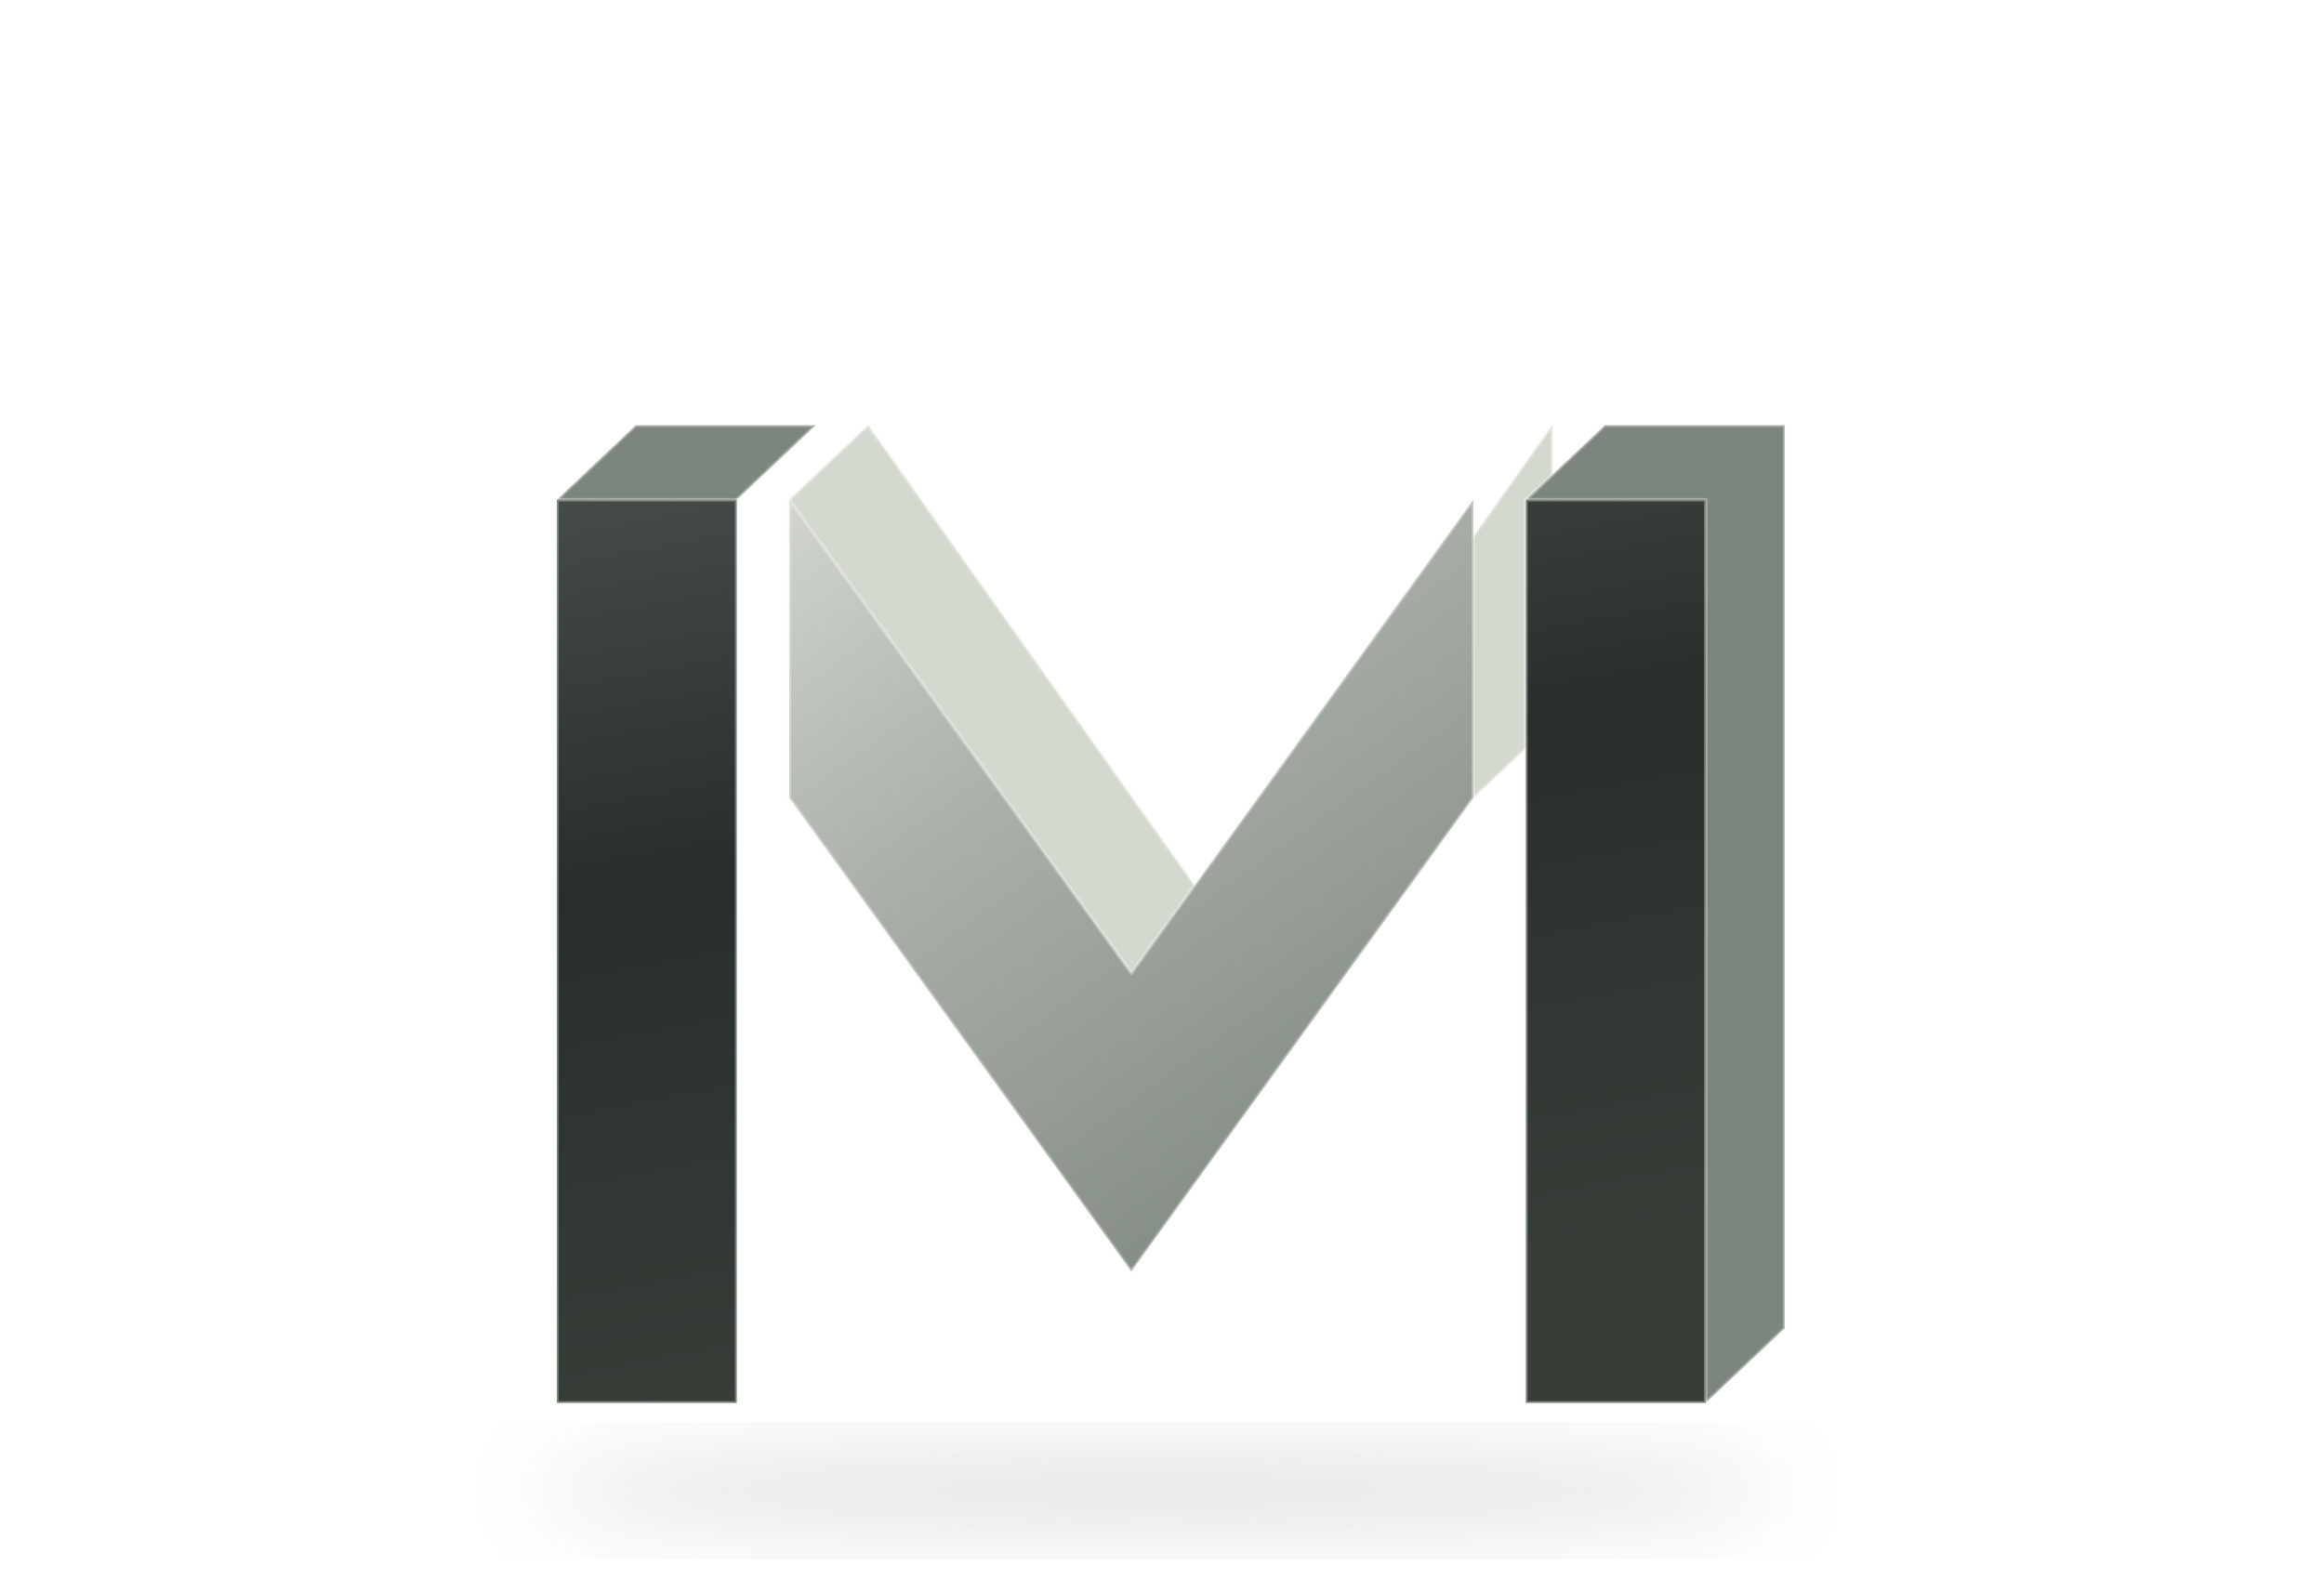
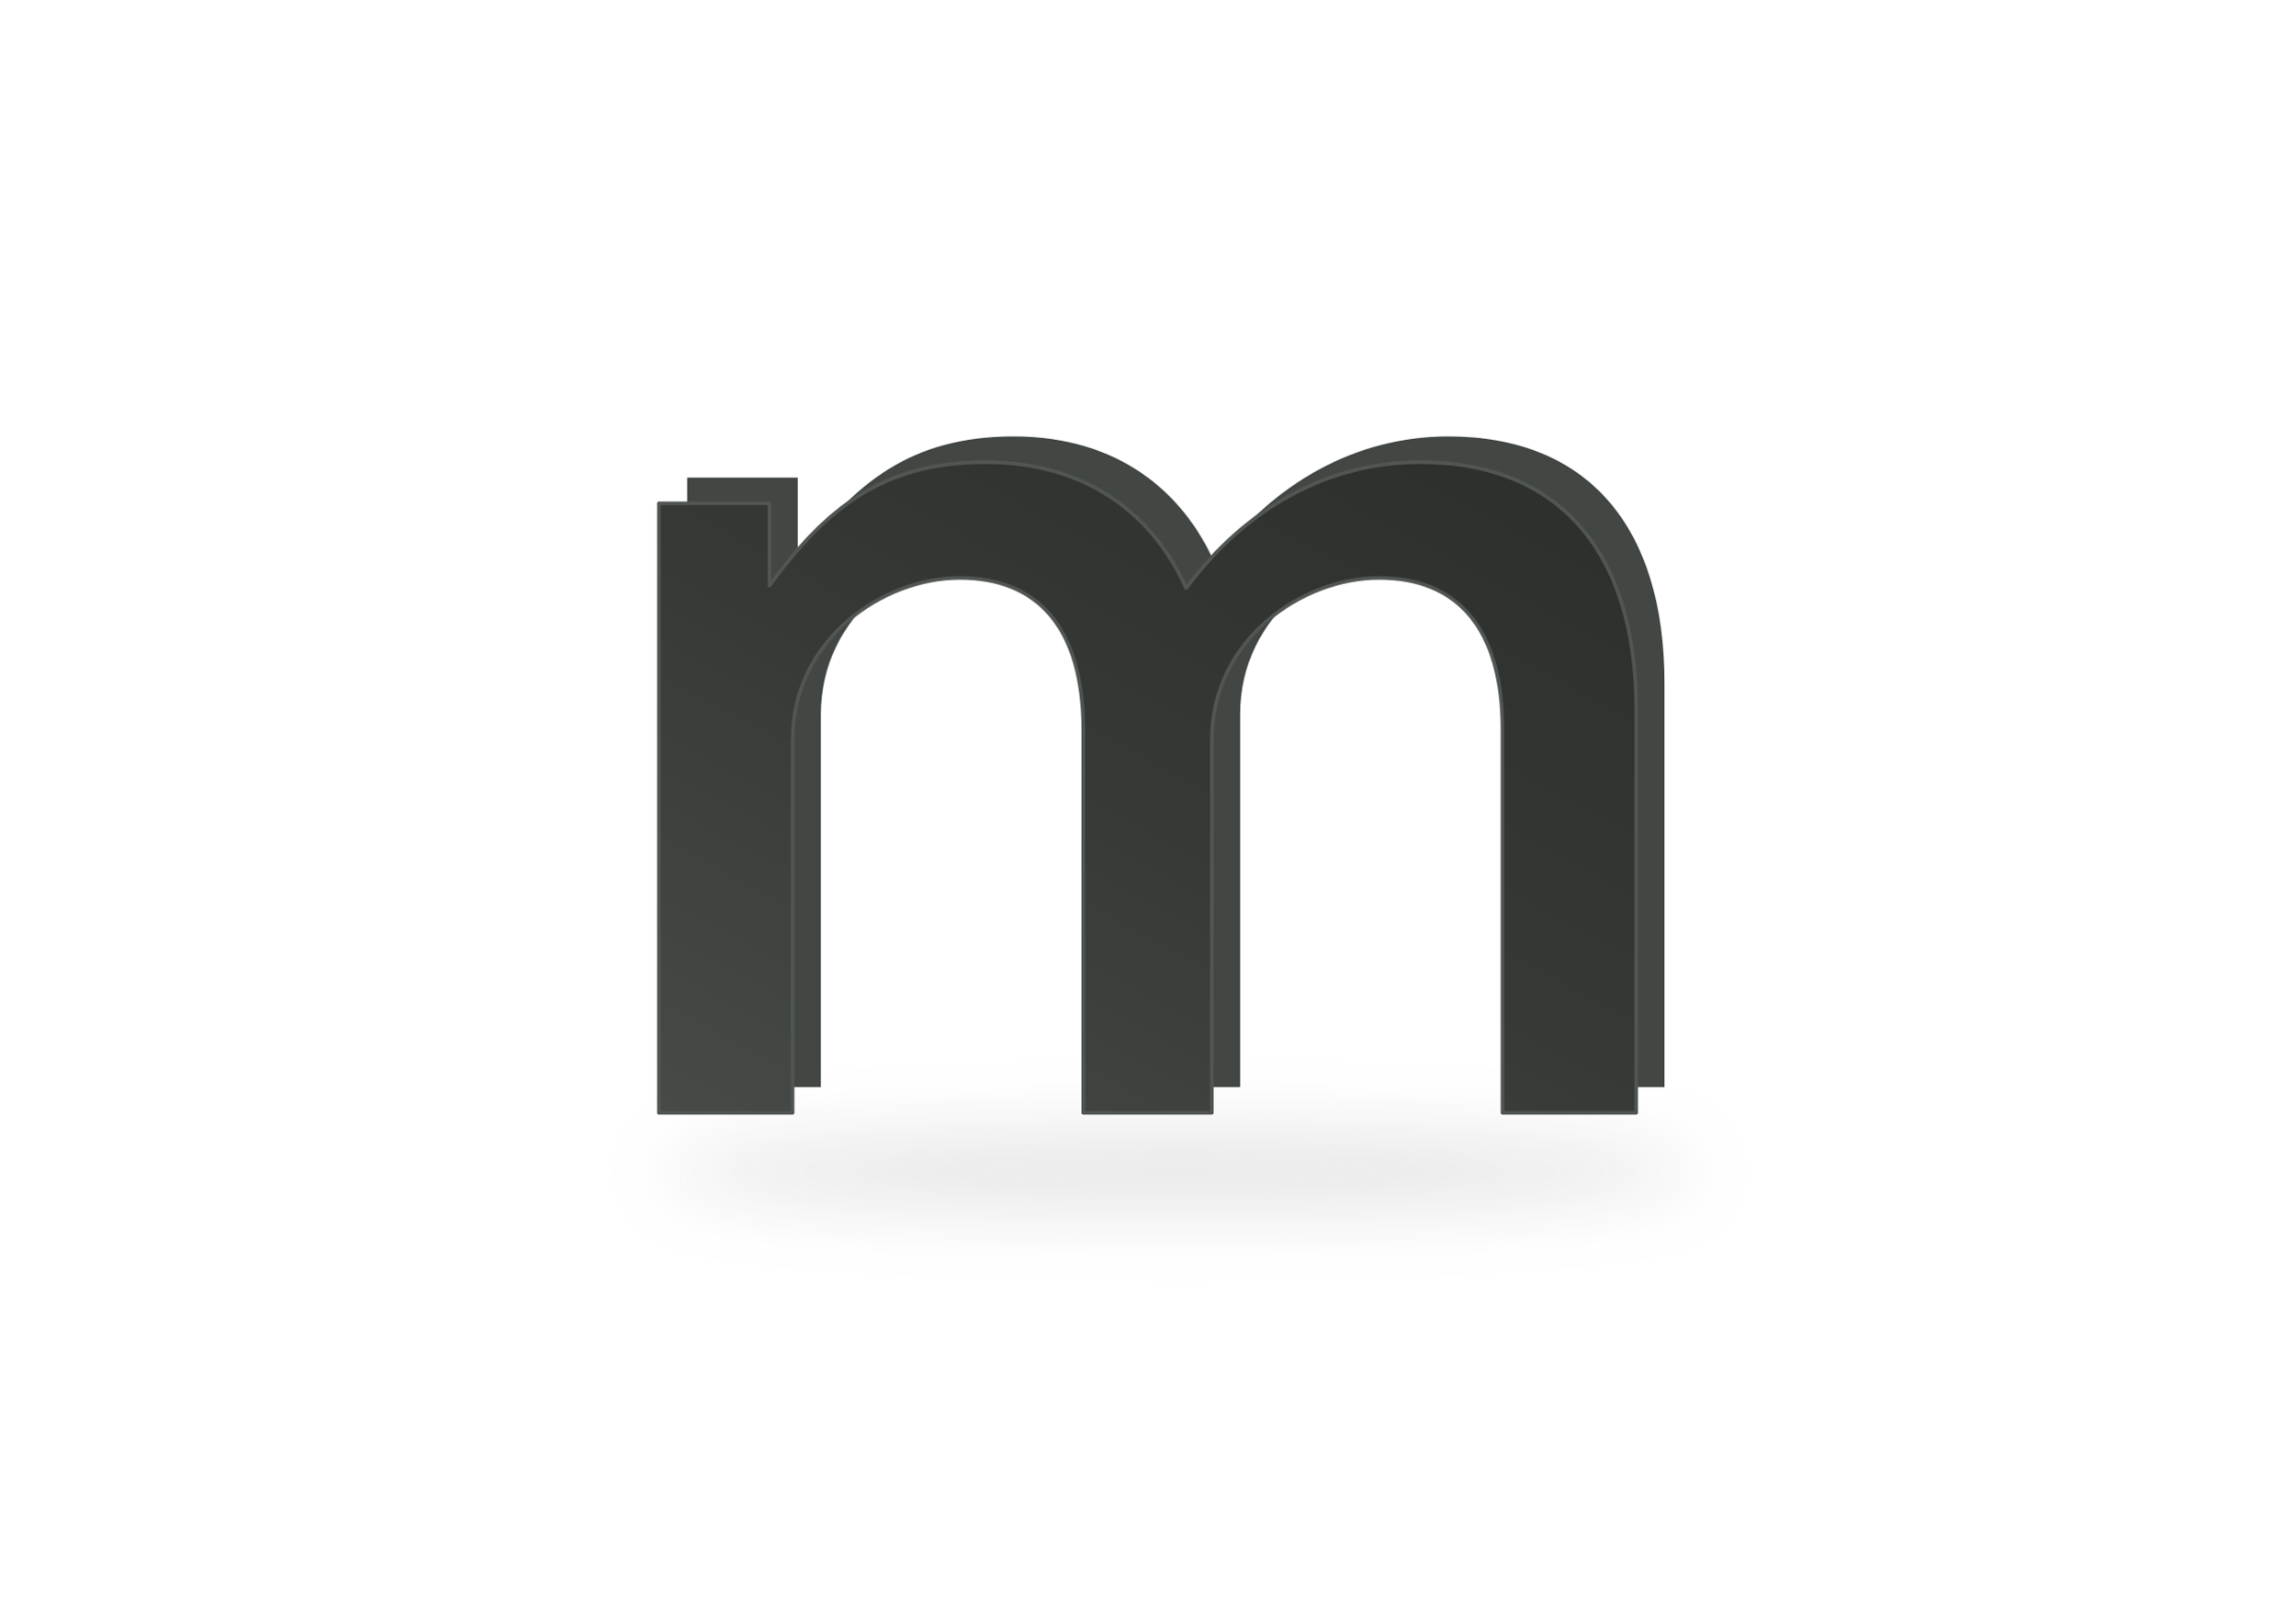
- <svg xmlns="http://www.w3.org/2000/svg" viewBox="116 10 530 360" fill="none">
+ <svg xmlns="http://www.w3.org/2000/svg" viewBox="0 0 580 410">
  <defs>
-     <linearGradient id="graphite" x1="245" y1="115" x2="285" y2="330" gradientUnits="userSpaceOnUse">
-       <stop stop-color="#484e4a" />
-       <stop offset=".45" stop-color="#292e2b" />
-       <stop offset="1" stop-color="#373e38" />
+     <path id="m" d="M-1.9-1.25V1.12h.43V.8C-1.25 1.1-1.03 1.28-.63 1.28c.41 0 .66-.22.78-.49.23.31.55.49.91.49.54 0 .84-.35.84-.96v-1.57h-.52V.24c0 .4-.18.59-.48.59S.25.59.25.2v-1.45h-.5V.24c0 .4-.18.59-.48.59s-.65-.24-.65-.63v-1.45Z" />
+     <linearGradient id="graphite" x1="0" y1="0" x2=".8" y2="1">
+       <stop stop-color="#474b48" />
+       <stop offset=".55" stop-color="#353936" />
+       <stop offset="1" stop-color="#2d312e" />
    </linearGradient>
-     <linearGradient id="silver" x1="300" y1="100" x2="430" y2="280" gradientUnits="userSpaceOnUse">
-       <stop stop-color="#d8dcd5" />
-       <stop offset=".46" stop-color="#a9b0a8" />
-       <stop offset="1" stop-color="#808980" />
-     </linearGradient>
-     <filter id="shadow">
-       <feGaussianBlur stdDeviation="10" />
+     <filter id="shadow" x="-30%" y="-150%" width="160%" height="400%">
+       <feGaussianBlur stdDeviation="9" />
    </filter>
  </defs>
-   <ellipse cx="380" cy="350" rx="142" ry="13" fill="#303830" opacity=".12" filter="url(#shadow)" />
-   <g stroke="#f7f9f4" stroke-opacity=".35" stroke-width=".8" stroke-linejoin="round">
-     <path d="m243 124 18-17h41l-18 17v206h-41z" fill="#7d867d" />
-     <path d="M243 124h41v206h-41z" fill="url(#graphite)" />
-     <path d="m296 124 18-17 78 110 78-110v68l-18 17-78 88-78-88z" fill="#d4d9d0" />
-     <path d="m296 124 78 108 78-108v68l-78 108-78-108z" fill="url(#silver)" />
-     <path d="m464 124 18-17h41v206l-18 17h-41z" fill="#7d867d" />
-     <path d="M464 124h41v206h-41z" fill="url(#graphite)" />
+   <ellipse cx="298" cy="296" rx="131" ry="10" fill="#353c36" opacity=".13" filter="url(#shadow)" />
+   <g transform="translate(290 200) scale(65 -65)">
+     <use href="#m" transform="translate(.11 .1)" fill="#424744" />
+     <use href="#m" fill="url(#graphite)" stroke="#515652" stroke-width=".014" stroke-linejoin="round" />
  </g>
</svg>
